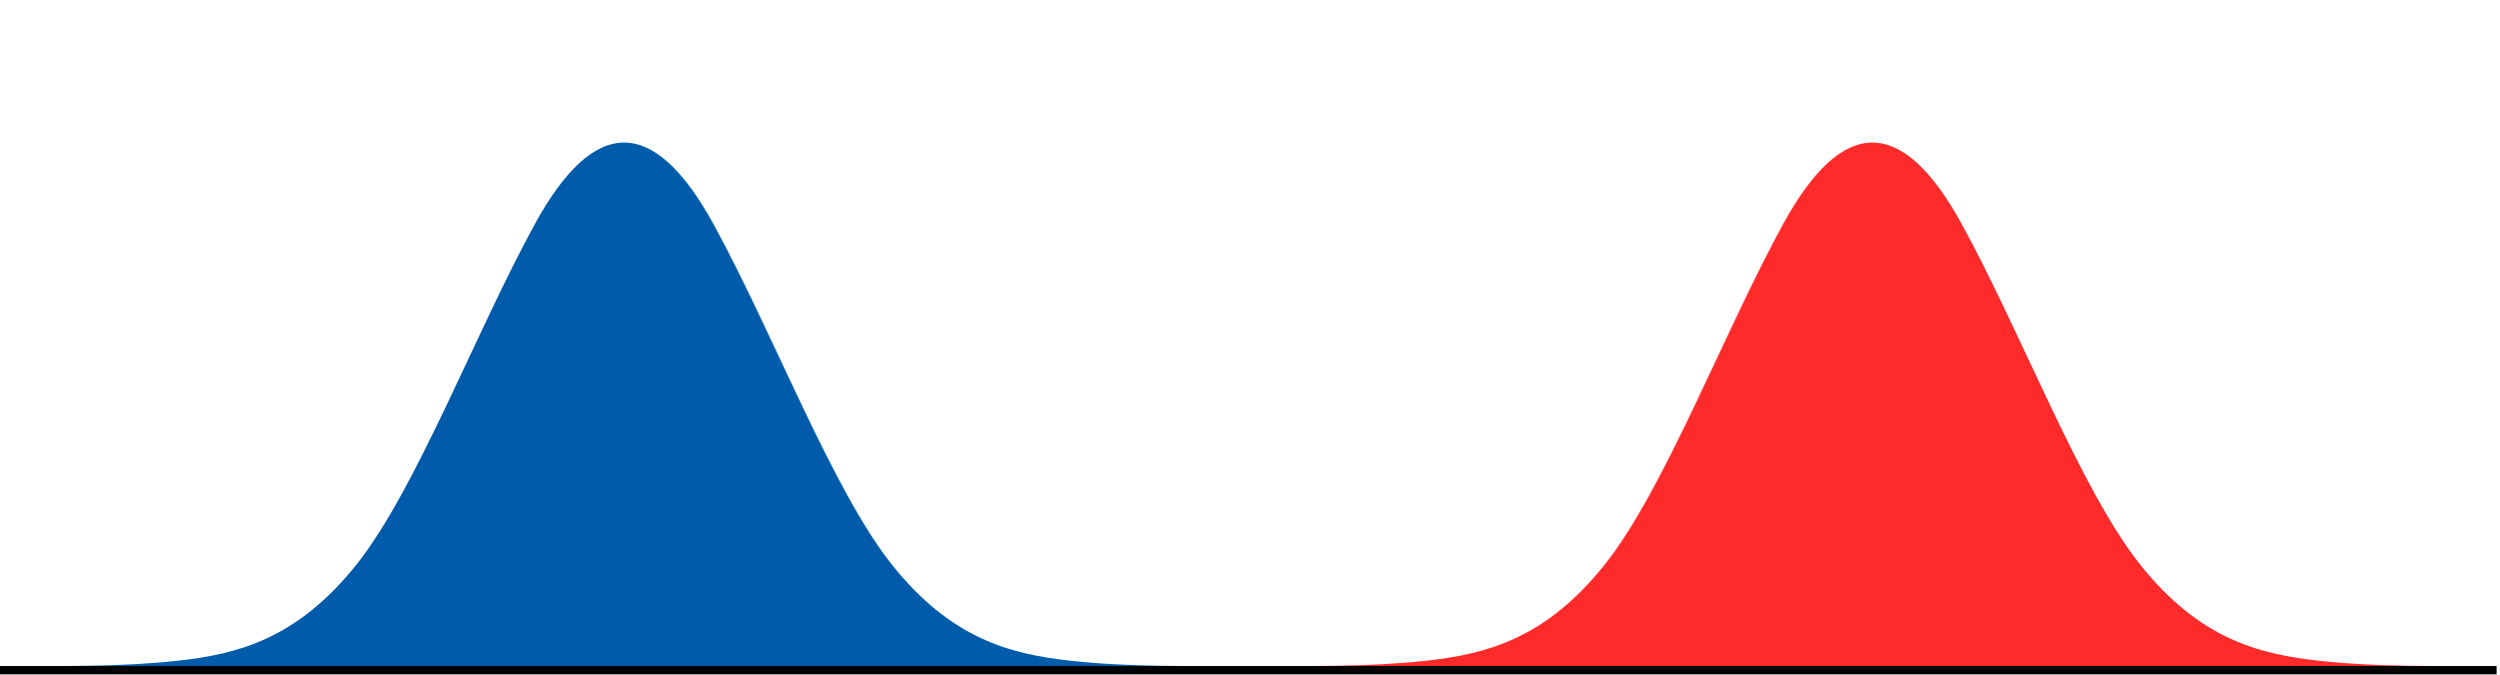
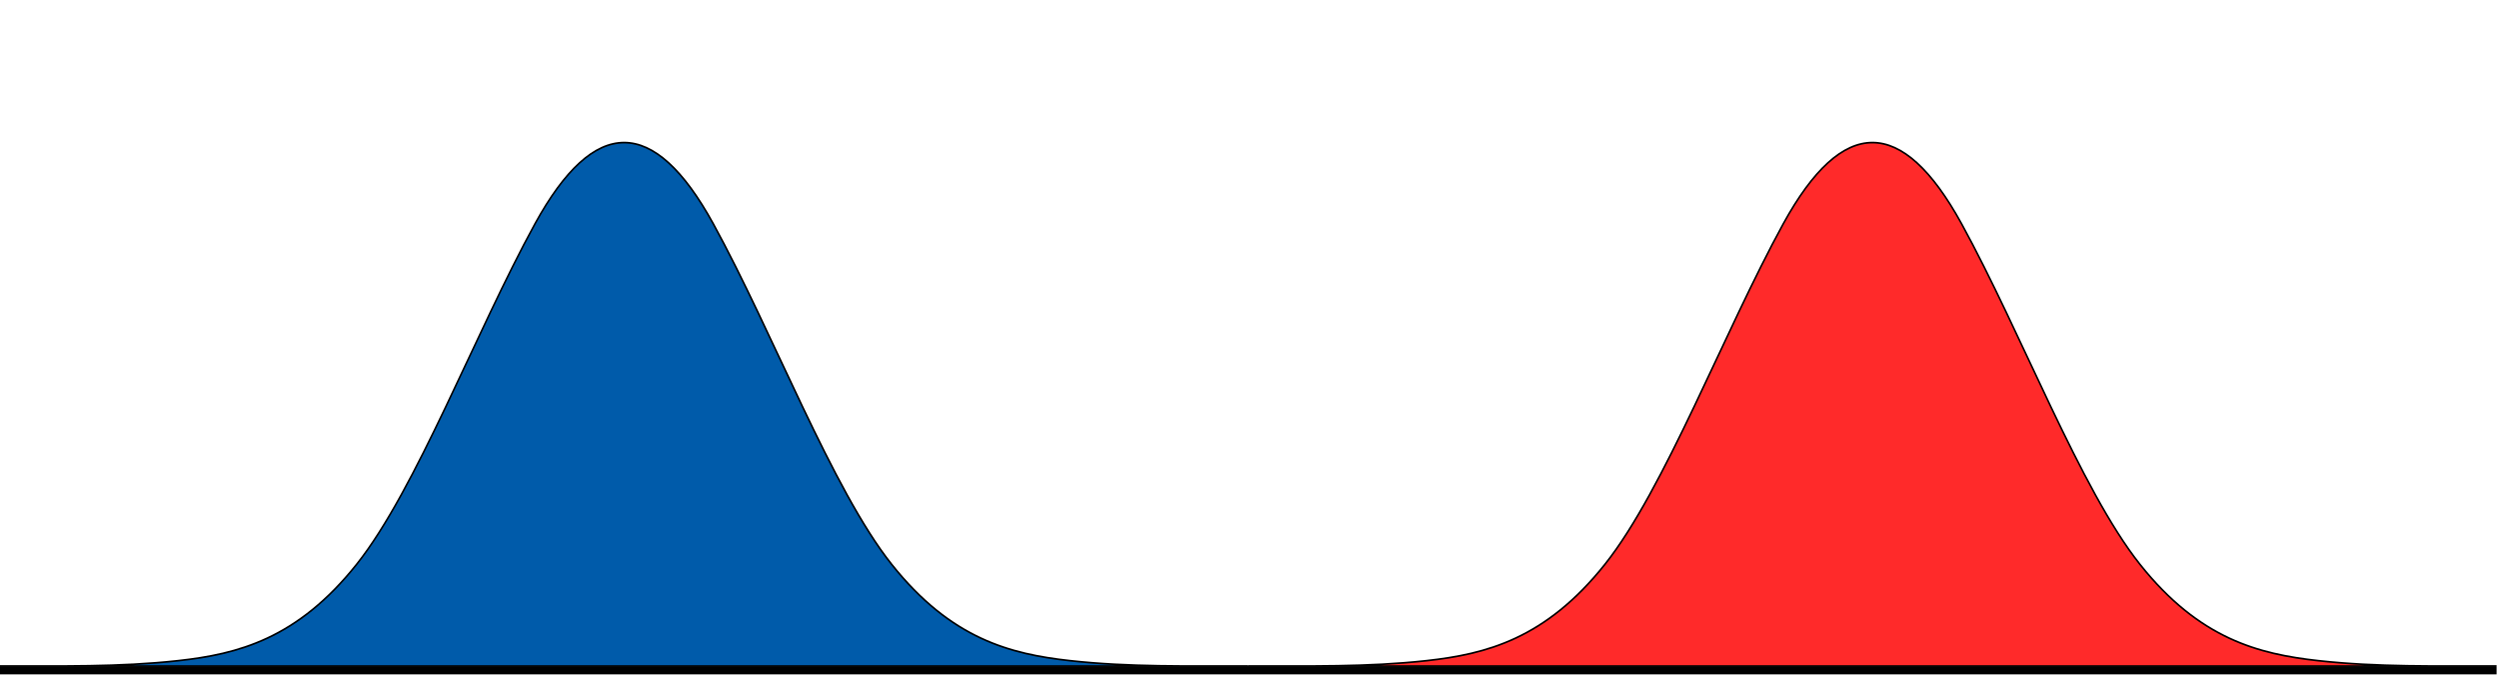
<svg xmlns="http://www.w3.org/2000/svg" id="svg125" version="1.1" viewBox="0 0 150.144 40.5" height="40.5mm" width="150.144mm">
  <defs id="defs122">
    <clipPath id="clipPath5725">
      <rect style="fill:#aa8800;stroke-width:0.265" width="92.858" height="45.889" x="59.656" y="32.392" id="rect5524" />
    </clipPath>
    <clipPath id="clipPath5725-3">
      <rect style="fill:#aa8800;stroke-width:0.265" width="92.858" height="45.889" x="59.656" y="32.392" id="rect5524-6" />
    </clipPath>
  </defs>
  <g id="layer1" style="display:inline" transform="translate(-28.44023,-100)">
    <path style="fill:none;stroke:#000000;stroke-width:0.5;stroke-linecap:butt;stroke-linejoin:miter;stroke-dasharray:none;stroke-opacity:1" d="M 28.44,140.25 H 178.44 Z" id="path2621" />
-     <path style="fill:#005baa;fill-opacity:1;stroke-width:0.265" d="m 59.656,78.282 h 92.858 m -46.429,0 V 32.392 M 59.656,78.282 v -0.004 c 4.422,-0.008 8.844,0.087 13.265,-0.366 4.422,-0.454 8.844,-1.493 13.265,-6.639 4.422,-5.146 8.844,-15.993 13.265,-23.46 4.422,-7.467 8.844,-7.457 13.266,0 4.422,7.457 8.843,18.306 13.265,23.46 4.422,5.154 8.844,6.184 13.266,6.639 4.422,0.455 8.843,0.359 13.265,0.366 v 0.004" title="(1/sqrt(2*pi))*exp(-1*(pow(x,2)))" clip-path="url(#clipPath5725)" id="path5583" transform="matrix(0.8076831,0,0,0.8716648,-19.74291,71.76469)" />
-     <path style="display:inline;fill:#ff2a2a;fill-opacity:1;stroke-width:0.265" d="m 59.656,78.282 h 92.858 m -46.429,0 V 32.392 M 59.656,78.282 v -0.004 c 4.422,-0.008 8.844,0.087 13.265,-0.366 4.422,-0.454 8.844,-1.493 13.265,-6.639 4.422,-5.146 8.844,-15.993 13.265,-23.46 4.422,-7.467 8.844,-7.457 13.266,0 4.422,7.457 8.843,18.306 13.265,23.46 4.422,5.154 8.844,6.184 13.266,6.639 4.422,0.455 8.843,0.359 13.265,0.366 v 0.004" title="(1/sqrt(2*pi))*exp(-1*(pow(x,2)))" clip-path="url(#clipPath5725-3)" id="path5583-7" transform="matrix(0.8076831,0,0,0.8716648,55.25708,71.76469)" />
+     <path style="fill:#005baa;fill-opacity:1;stroke-width:0.119;stroke:#000000;stroke-opacity:1;stroke-dasharray:none" d="m 59.656,78.282 h 92.858 m -92.858,0 v -0.004 c 4.422,-0.008 8.844,0.087 13.265,-0.366 4.422,-0.454 8.844,-1.493 13.265,-6.639 4.422,-5.146 8.844,-15.993 13.265,-23.46 4.422,-7.467 8.844,-7.457 13.266,0 4.422,7.457 8.843,18.306 13.265,23.46 4.422,5.154 8.844,6.184 13.266,6.639 4.422,0.455 8.843,0.359 13.265,0.366 v 0.004" title="(1/sqrt(2*pi))*exp(-1*(pow(x,2)))" clip-path="url(#clipPath5725)" id="path5583" transform="matrix(0.8076831,0,0,0.8716648,-19.74291,71.76469)" />
+     <path style="display:inline;fill:#ff2a2a;fill-opacity:1;stroke-width:0.119;stroke-dasharray:none;stroke:#000000;stroke-opacity:1" d="m 59.656,78.282 h 92.858 m -92.858,0 v -0.004 c 4.422,-0.008 8.844,0.087 13.265,-0.366 4.422,-0.454 8.844,-1.493 13.265,-6.639 4.422,-5.146 8.844,-15.993 13.265,-23.46 4.422,-7.467 8.844,-7.457 13.266,0 4.422,7.457 8.843,18.306 13.265,23.46 4.422,5.154 8.844,6.184 13.266,6.639 4.422,0.455 8.843,0.359 13.265,0.366 v 0.004" title="(1/sqrt(2*pi))*exp(-1*(pow(x,2)))" clip-path="url(#clipPath5725-3)" id="path5583-7" transform="matrix(0.8076831,0,0,0.8716648,55.25708,71.76469)" />
  </g>
</svg>
